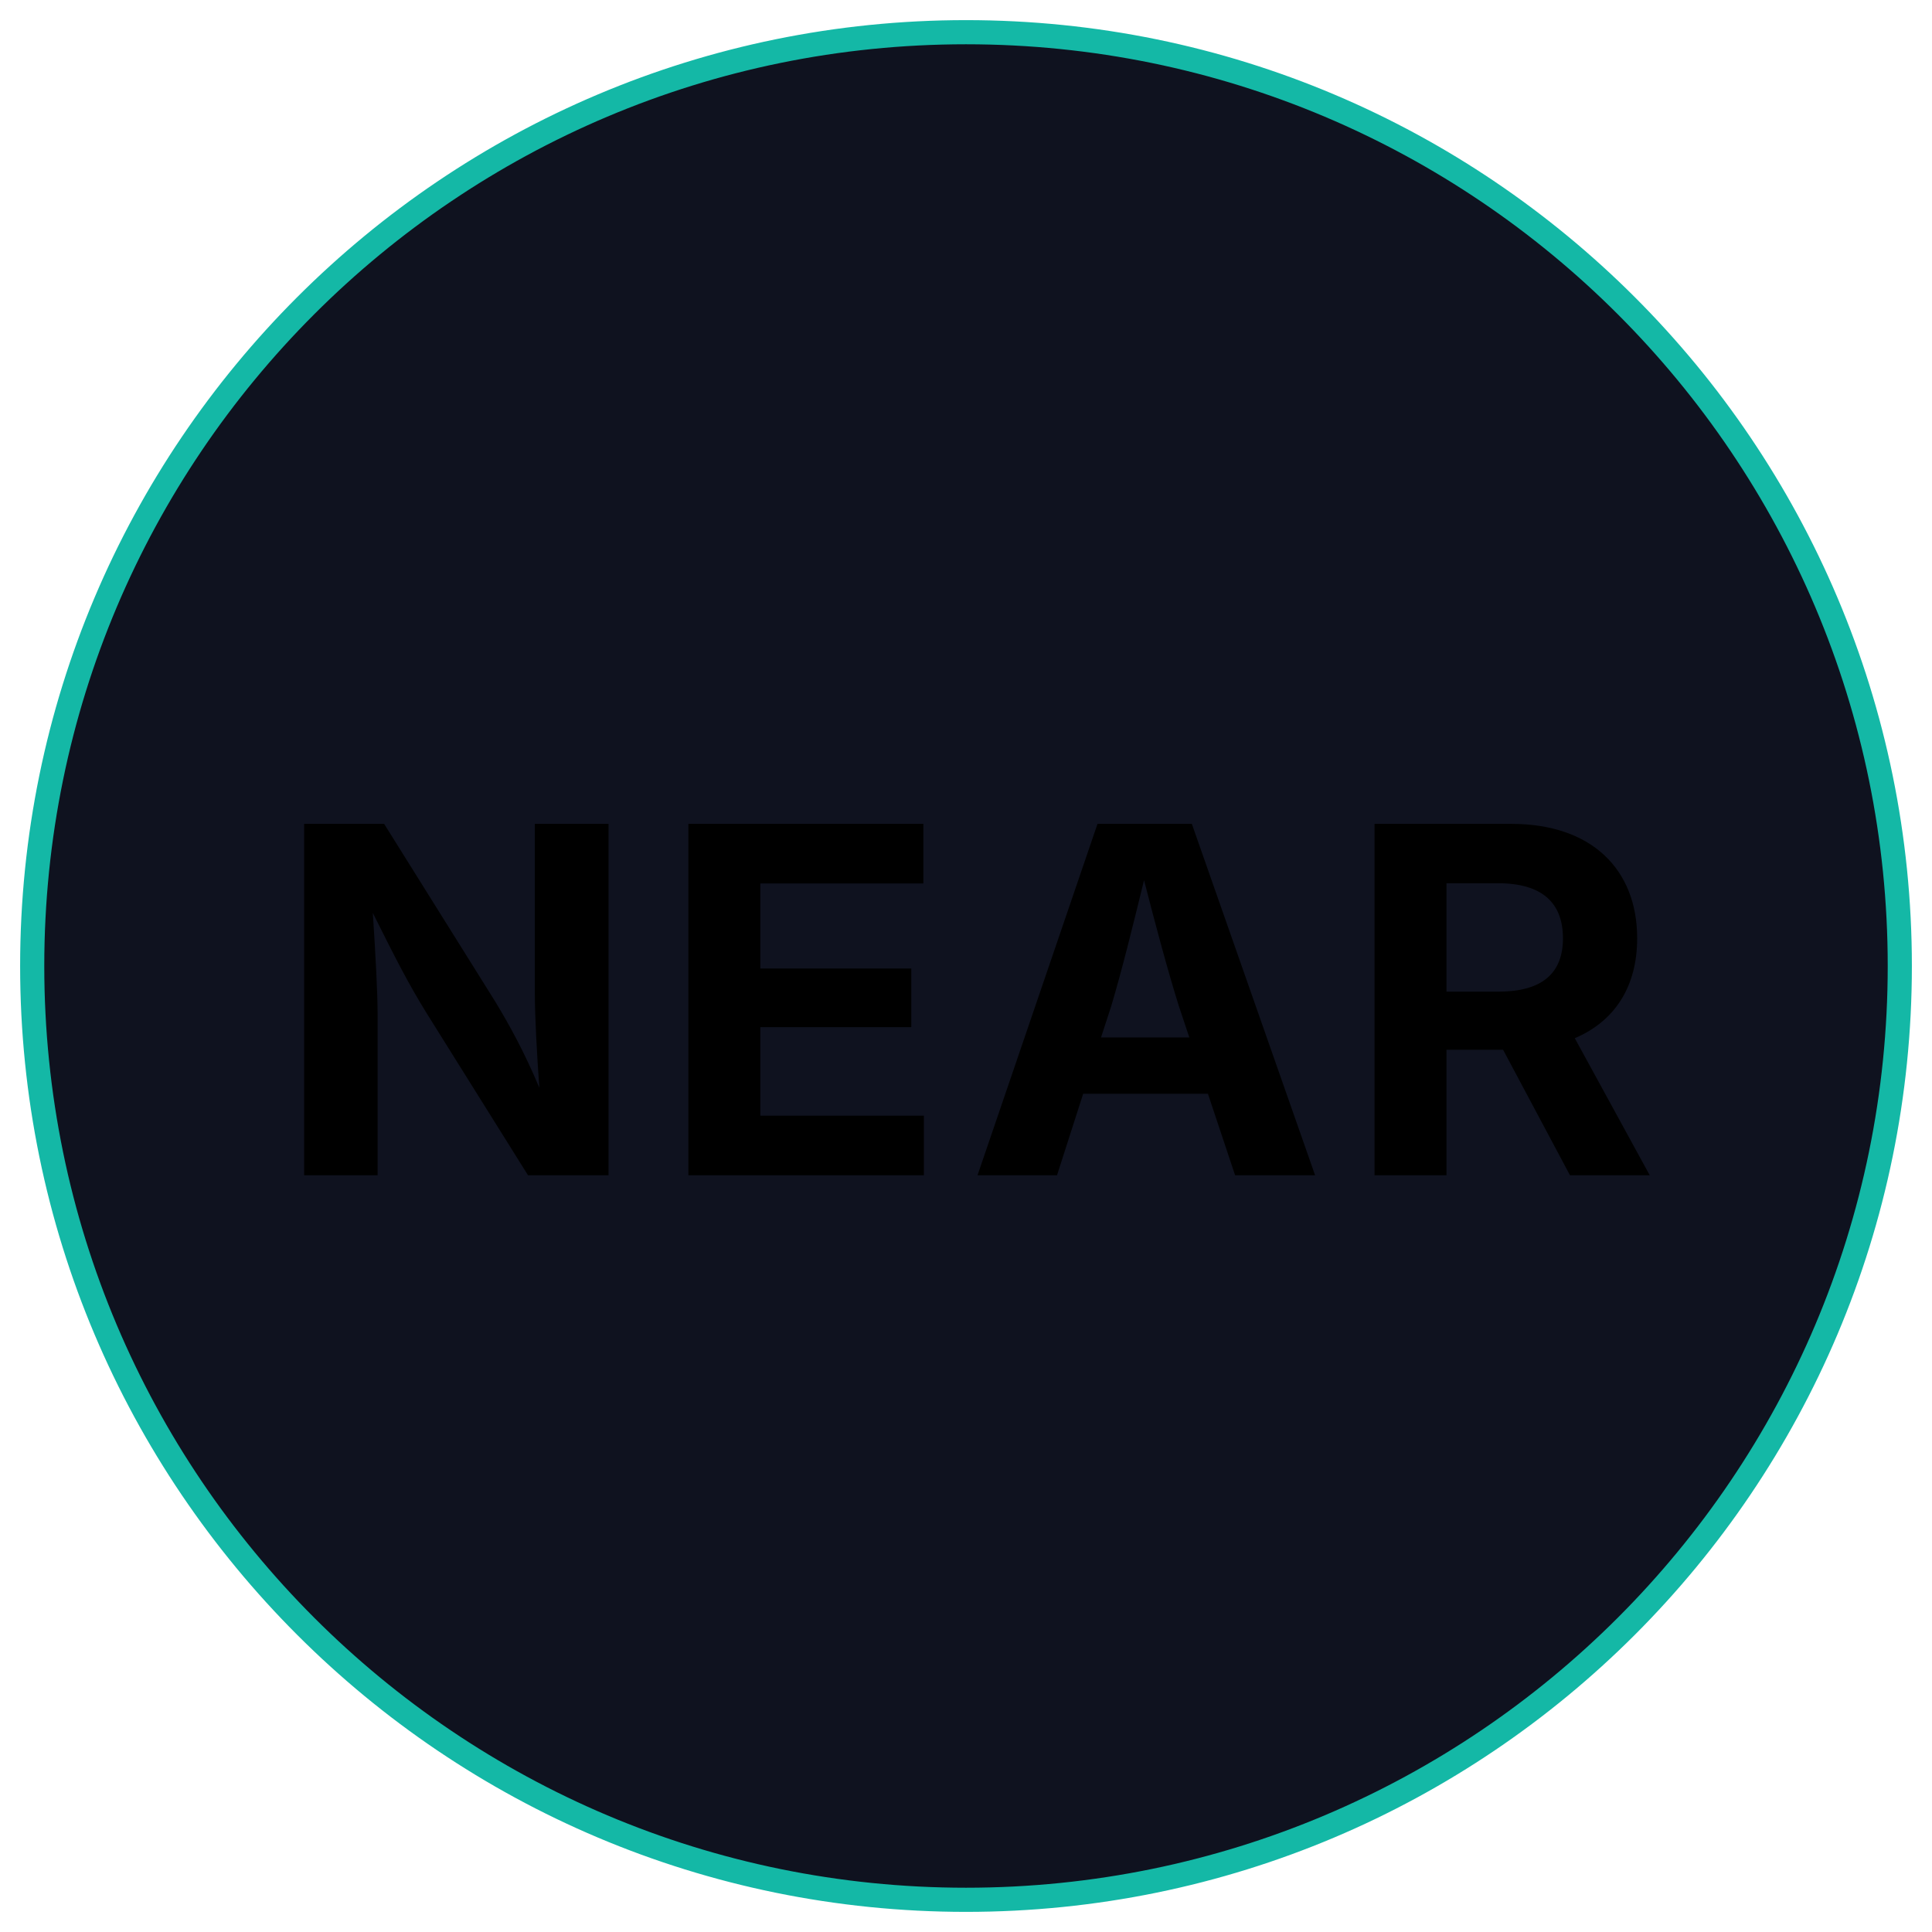
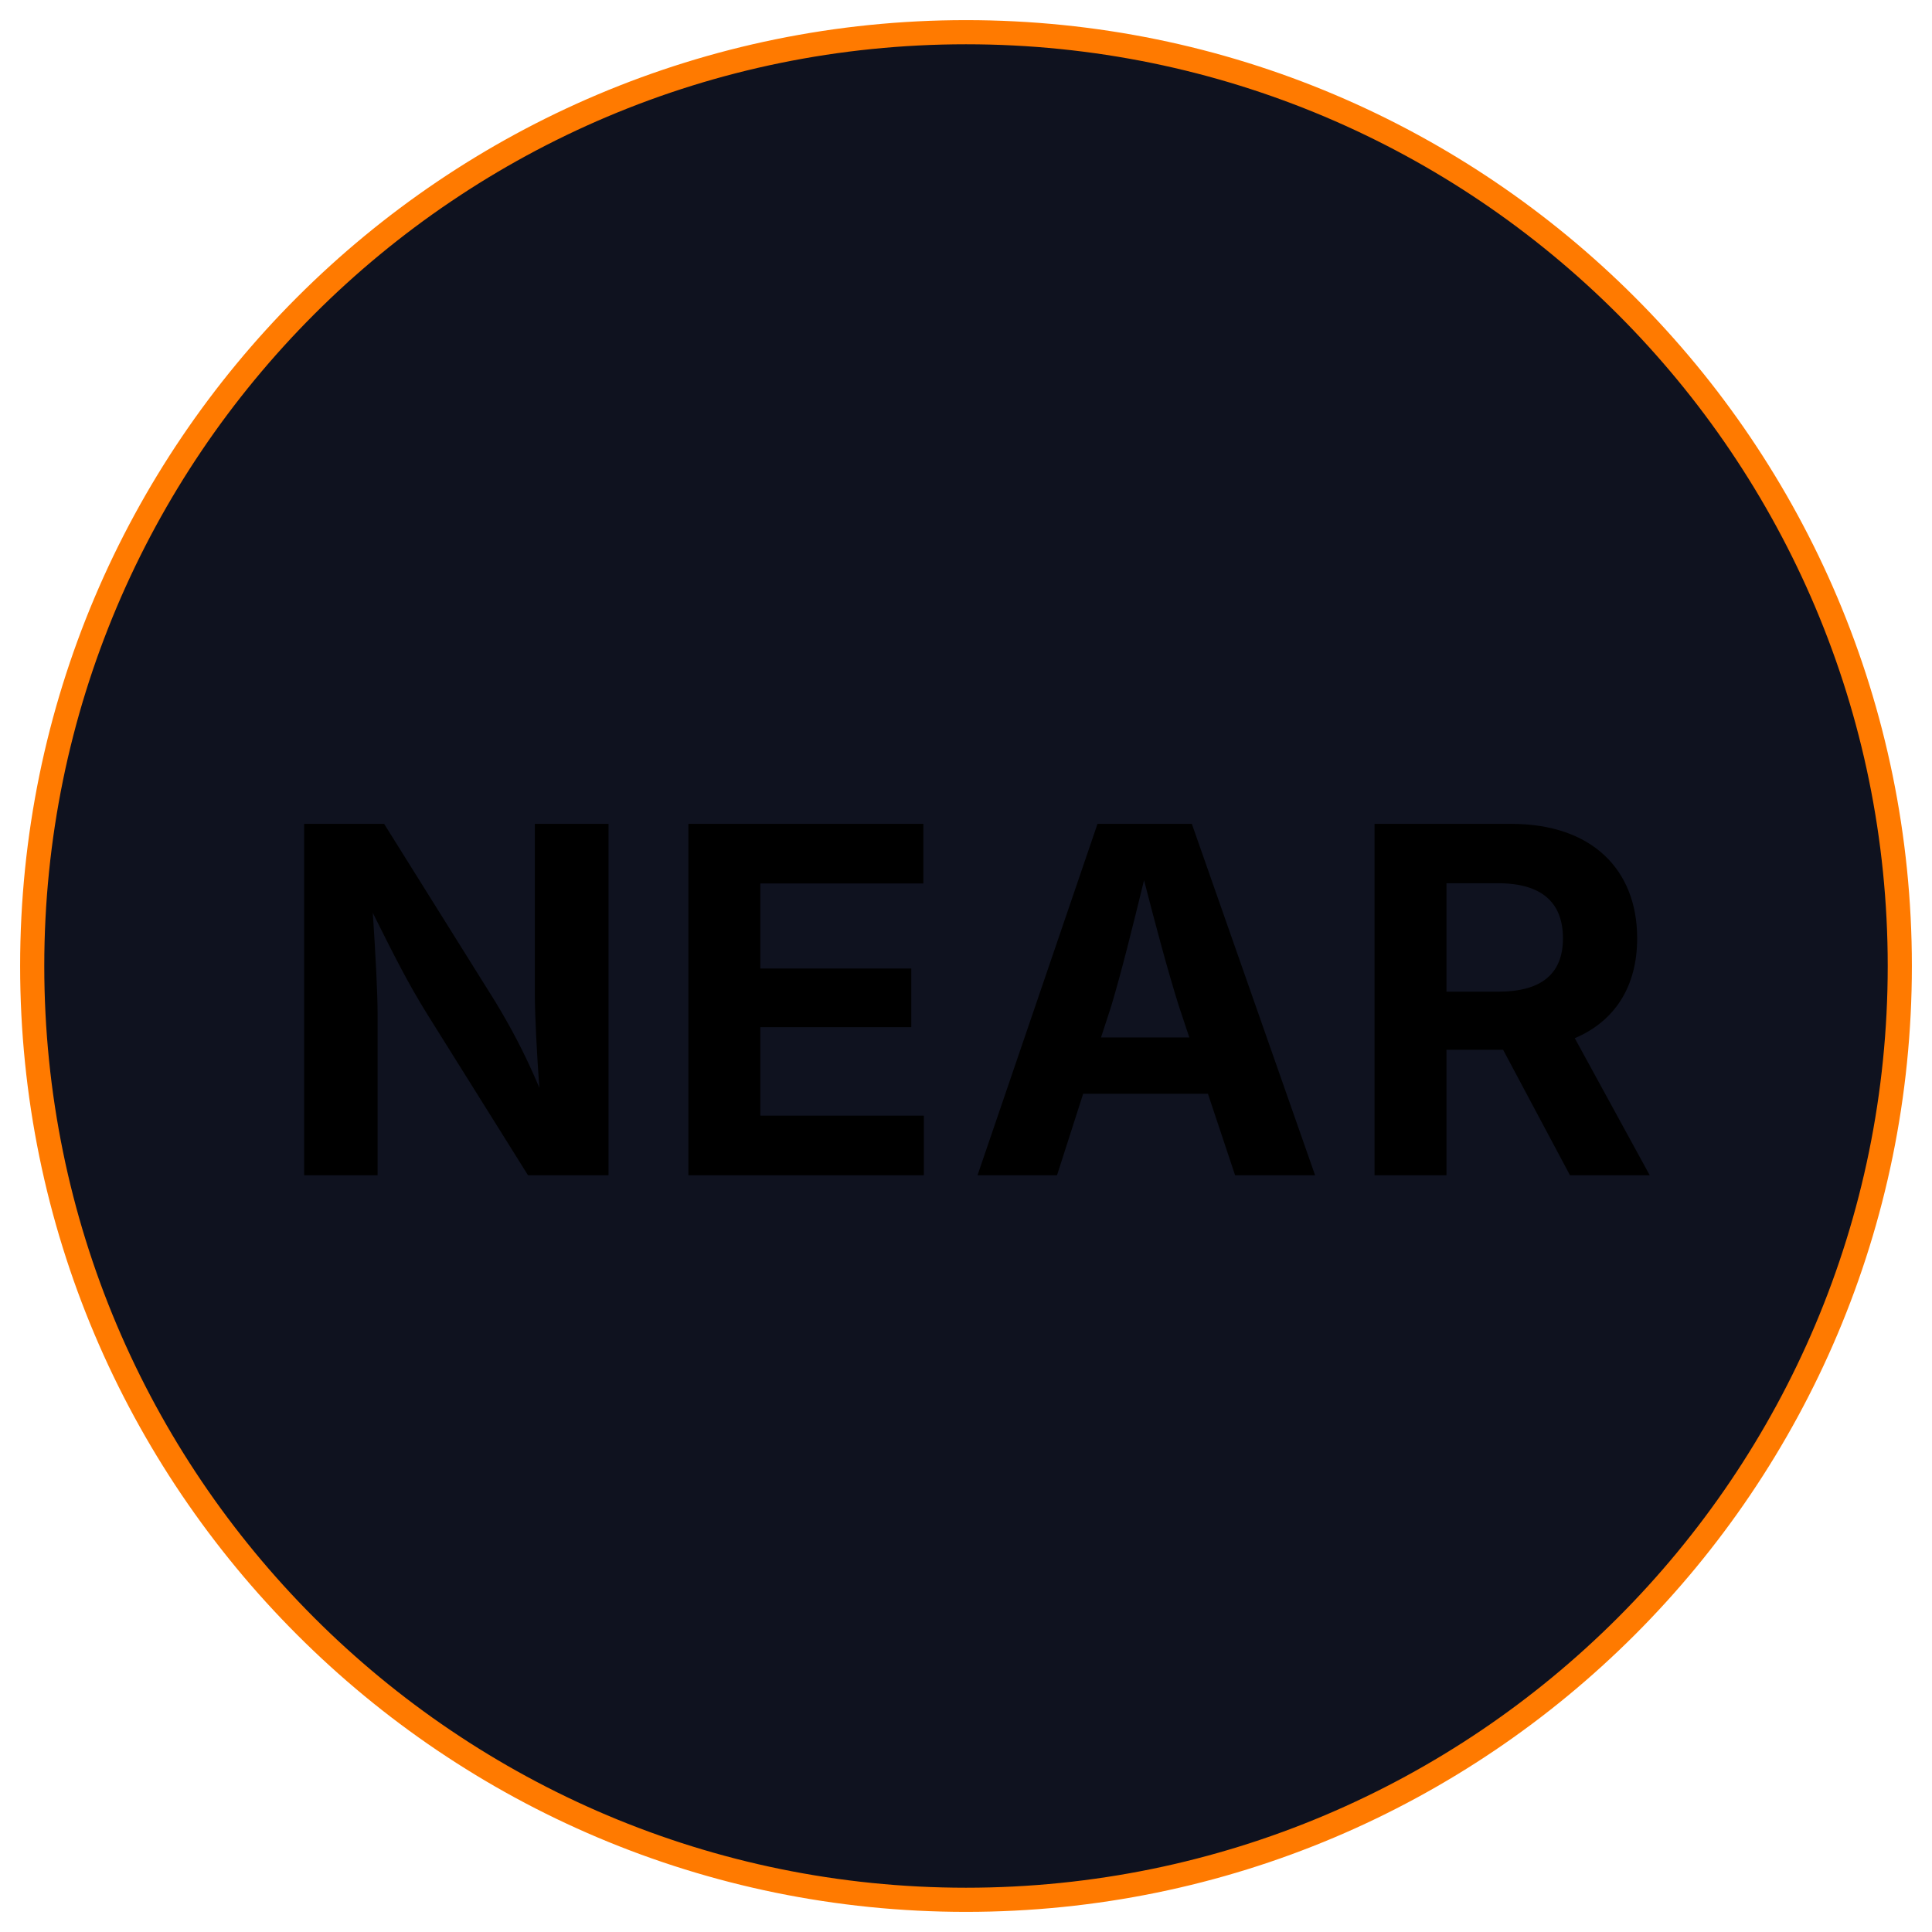
<svg xmlns="http://www.w3.org/2000/svg" viewBox="0 0 120 120">
-   <circle cx="60" cy="60" r="58" fill="#0f121f" stroke="#14B8A6" stroke-width="1.5" />
+   <circle cx="60" cy="60" r="58" fill="#0f121f" stroke="#FF7A00" stroke-width="1.5" />
  <text x="60" y="73" text-anchor="middle" fill="currentColor" font-family="system-ui, -apple-system, sans-serif" font-weight="700" font-size="30" letter-spacing="1">NEAR</text>
</svg>
